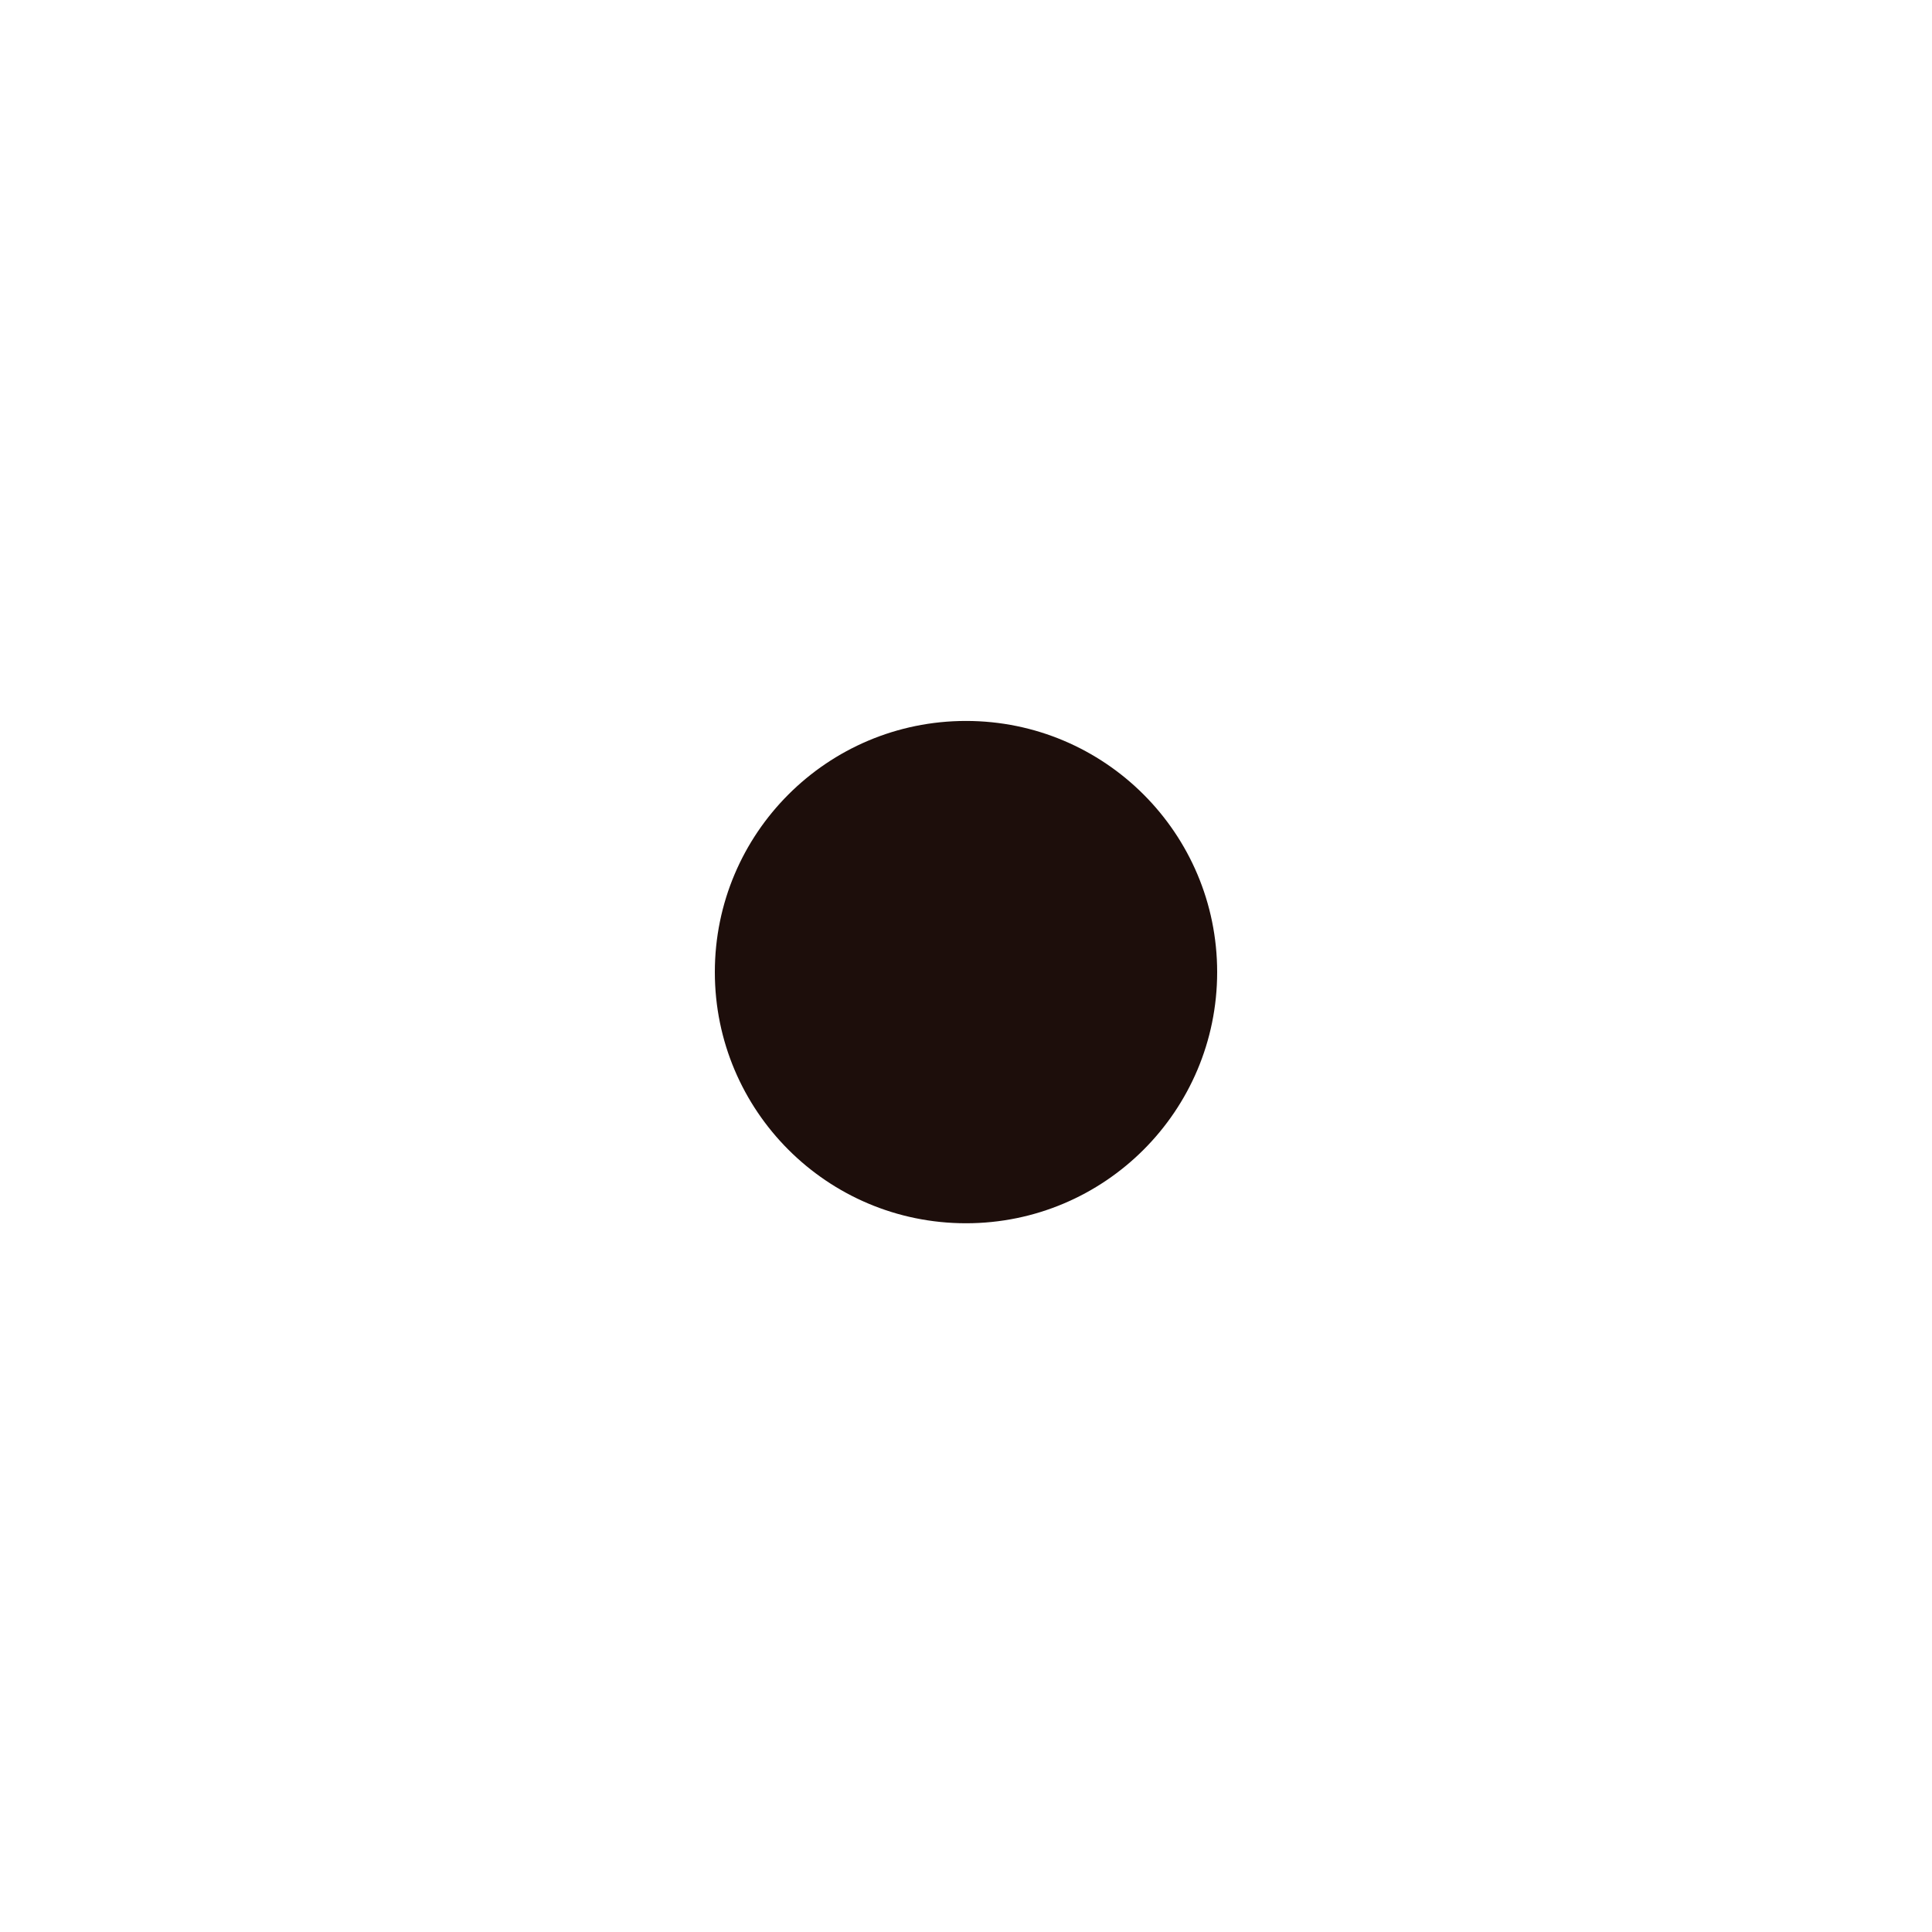
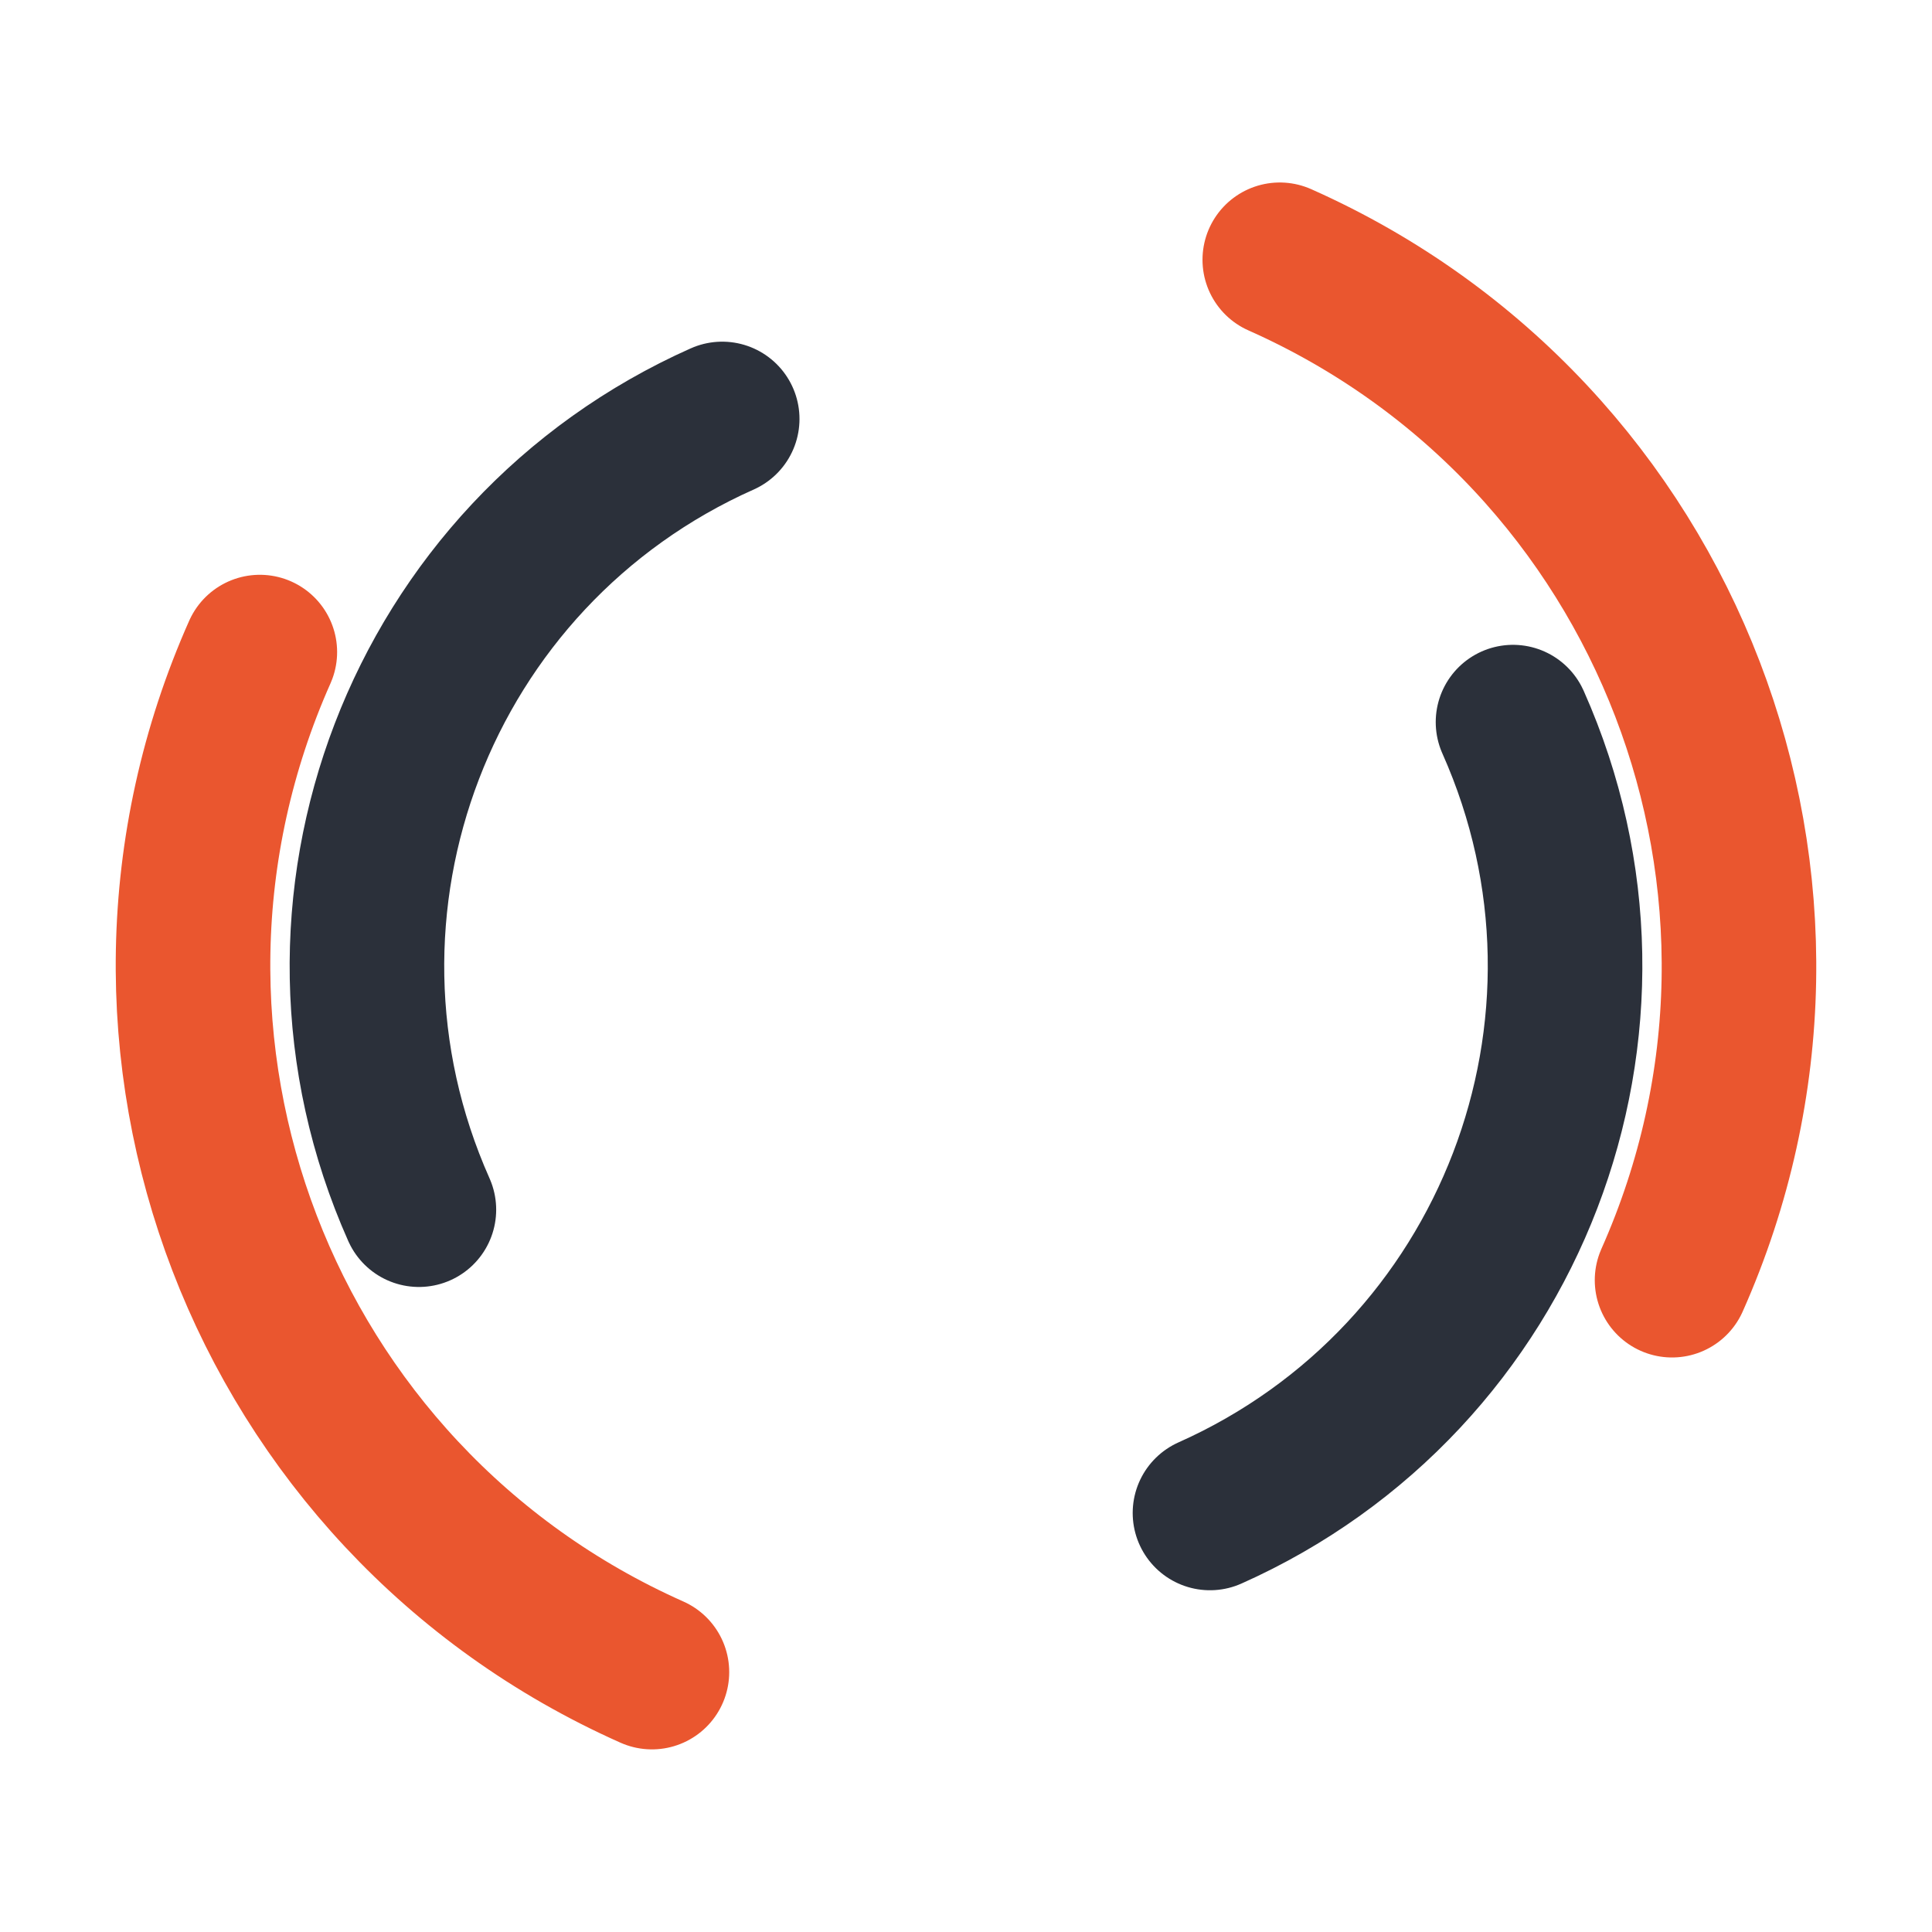
- <svg xmlns="http://www.w3.org/2000/svg" width="200px" height="200px" viewBox="0 0 100 100" preserveAspectRatio="xMidYMid" class="lds-ball" style="background: none;">
-   <circle cx="50" ng-attr-cy="{{config.cy}}" ng-attr-r="{{config.radius}}" ng-attr-fill="{{config.color}}" cy="50.316" r="13" fill="#1d0e0b">
-     <animate attributeName="cy" calcMode="spline" values="23;77;23" keyTimes="0;0.5;1" dur="1" keySplines="0.45 0 0.9 0.55;0 0.45 0.55 0.9" begin="0s" repeatCount="indefinite" />
+ <svg xmlns="http://www.w3.org/2000/svg" width="139px" height="139px" viewBox="0 0 100 100" preserveAspectRatio="xMidYMid" class="lds-double-ring" style="background: none;">
+   <circle cx="50" cy="50" ng-attr-r="{{config.radius}}" ng-attr-stroke-width="{{config.width}}" ng-attr-stroke="{{config.c1}}" ng-attr-stroke-dasharray="{{config.dasharray}}" fill="none" stroke-linecap="round" r="40" stroke-width="8" stroke="#ea562f" stroke-dasharray="62.832 62.832" transform="rotate(294 50 50)">
+     <animateTransform attributeName="transform" type="rotate" calcMode="linear" values="0 50 50;360 50 50" keyTimes="0;1" dur="1s" begin="0s" repeatCount="indefinite" />
+   </circle>
+   <circle cx="50" cy="50" ng-attr-r="{{config.radius2}}" ng-attr-stroke-width="{{config.width}}" ng-attr-stroke="{{config.c2}}" ng-attr-stroke-dasharray="{{config.dasharray2}}" ng-attr-stroke-dashoffset="{{config.dashoffset2}}" fill="none" stroke-linecap="round" r="31" stroke-width="8" stroke="#2B303A" stroke-dasharray="48.695 48.695" stroke-dashoffset="48.695" transform="rotate(-294 50 50)">
+     <animateTransform attributeName="transform" type="rotate" calcMode="linear" values="0 50 50;-360 50 50" keyTimes="0;1" dur="1s" begin="0s" repeatCount="indefinite" />
  </circle>
</svg>
